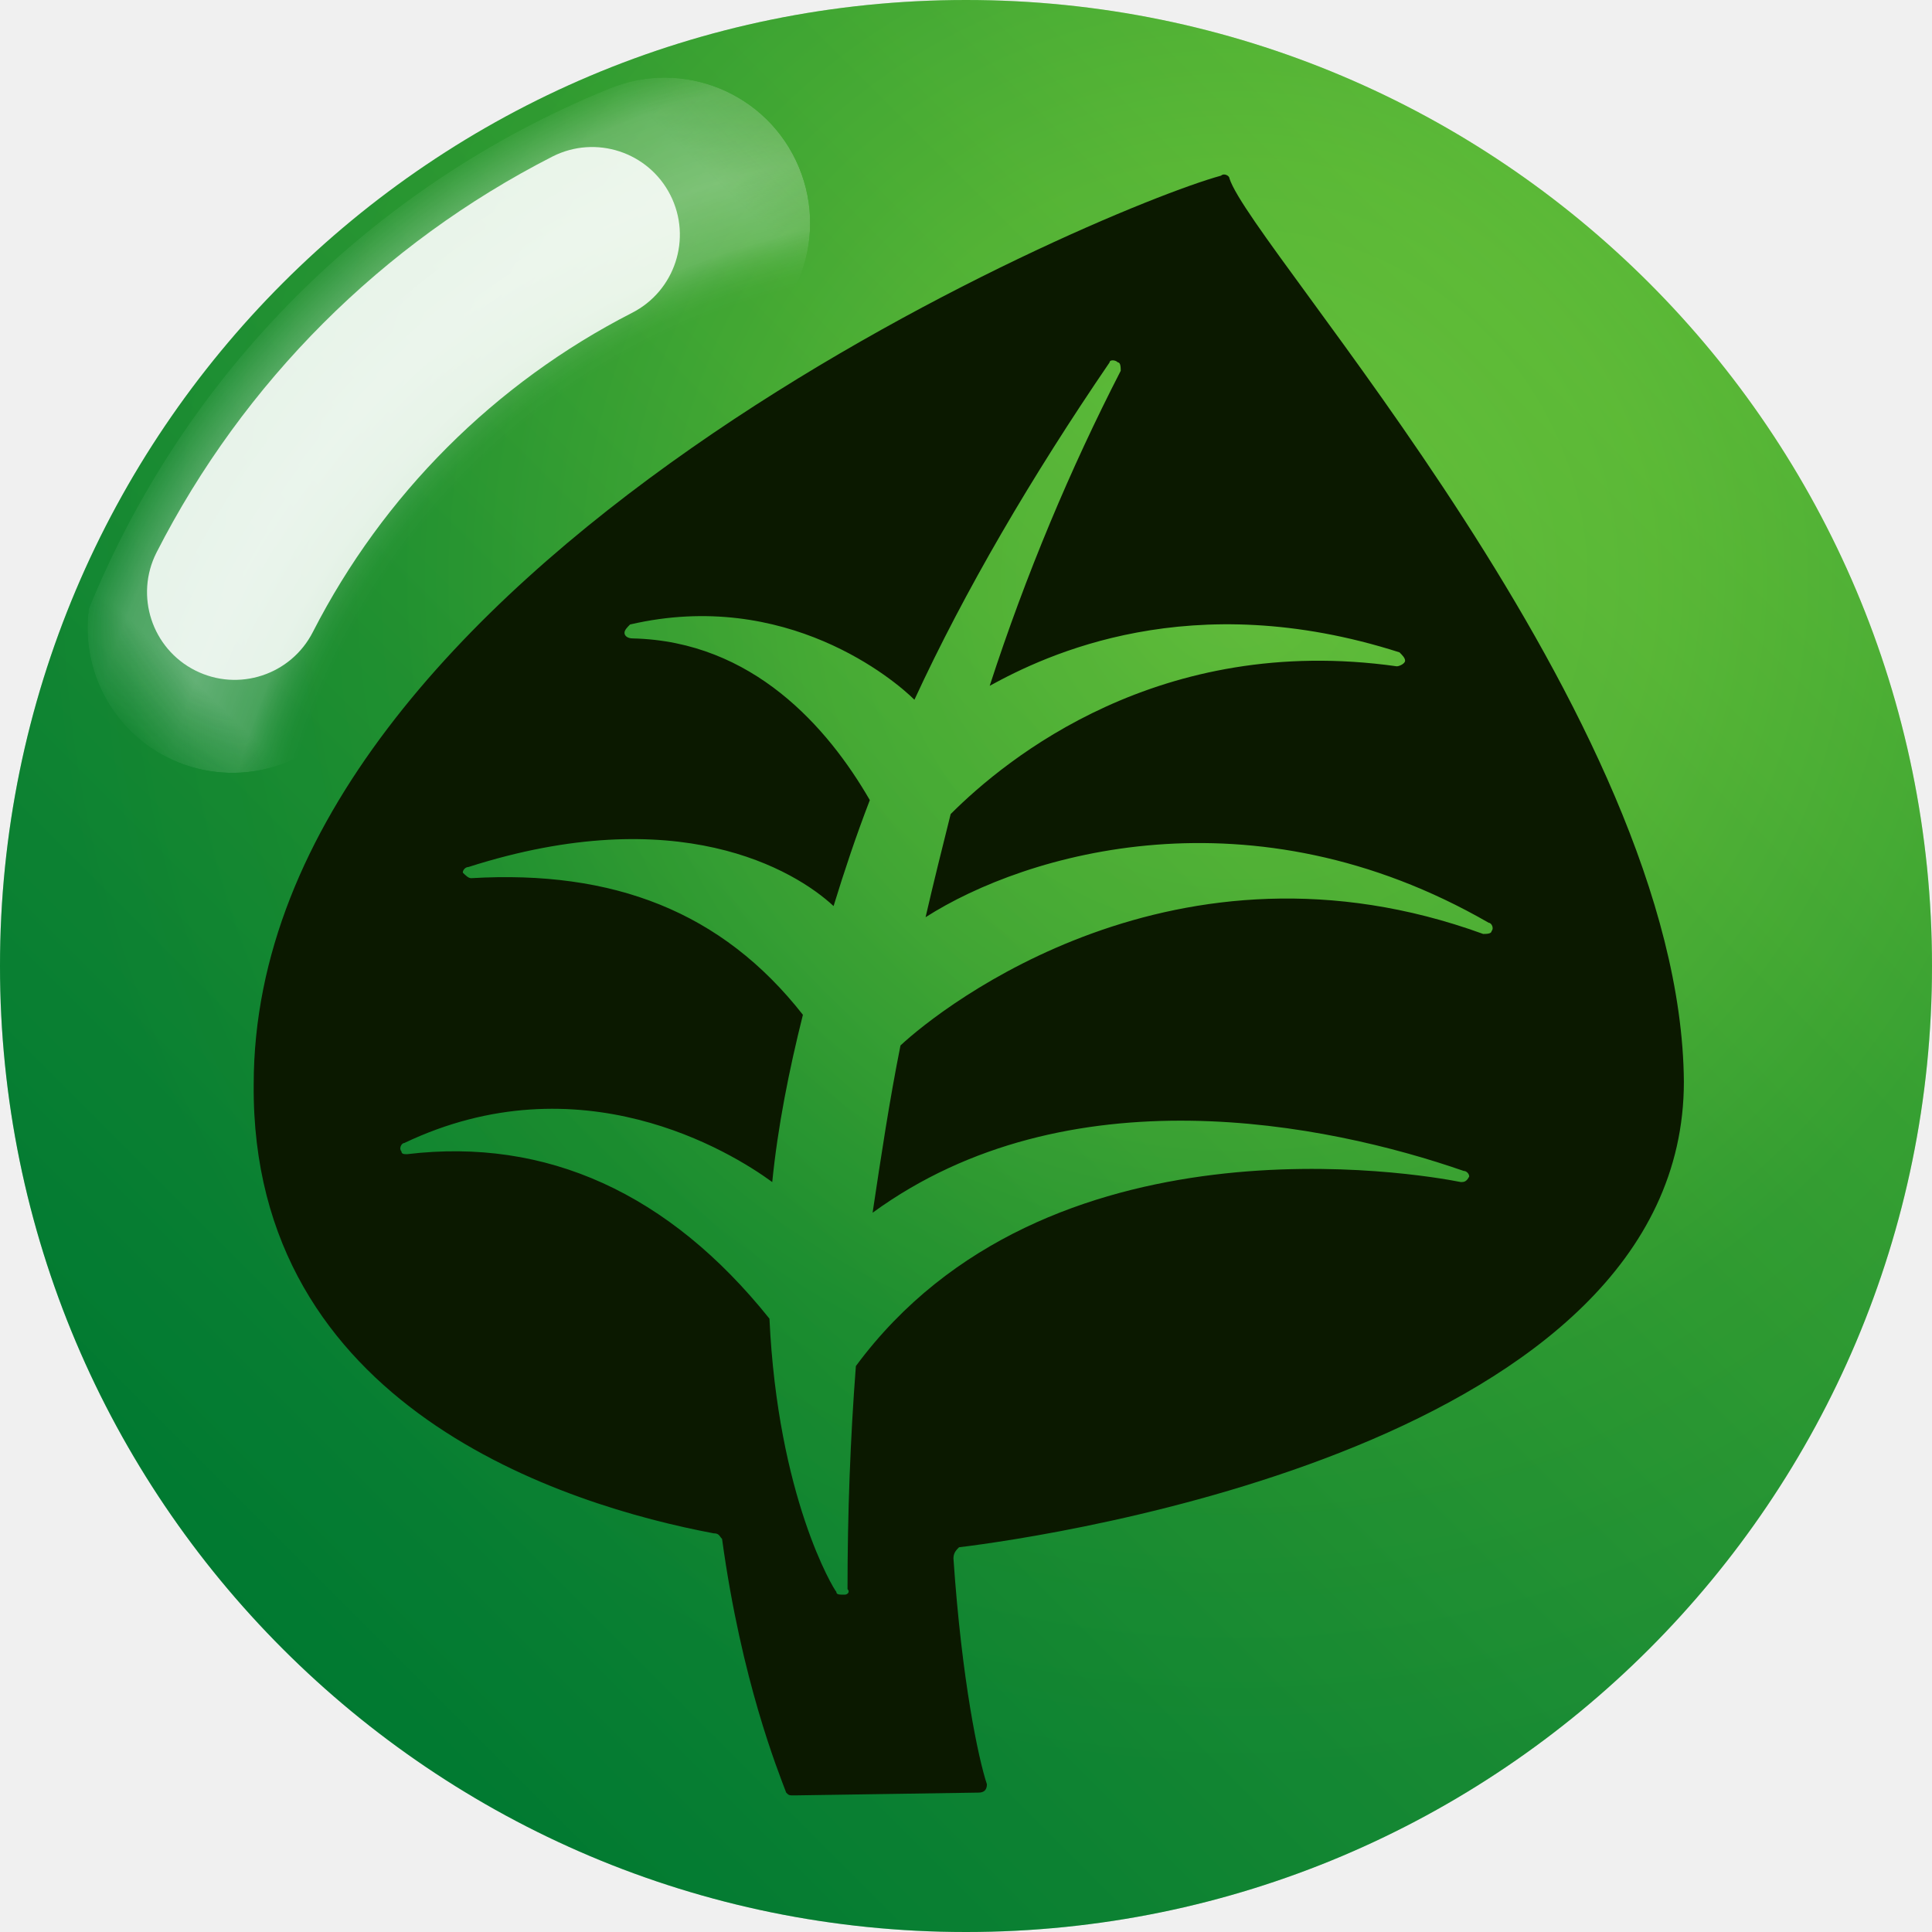
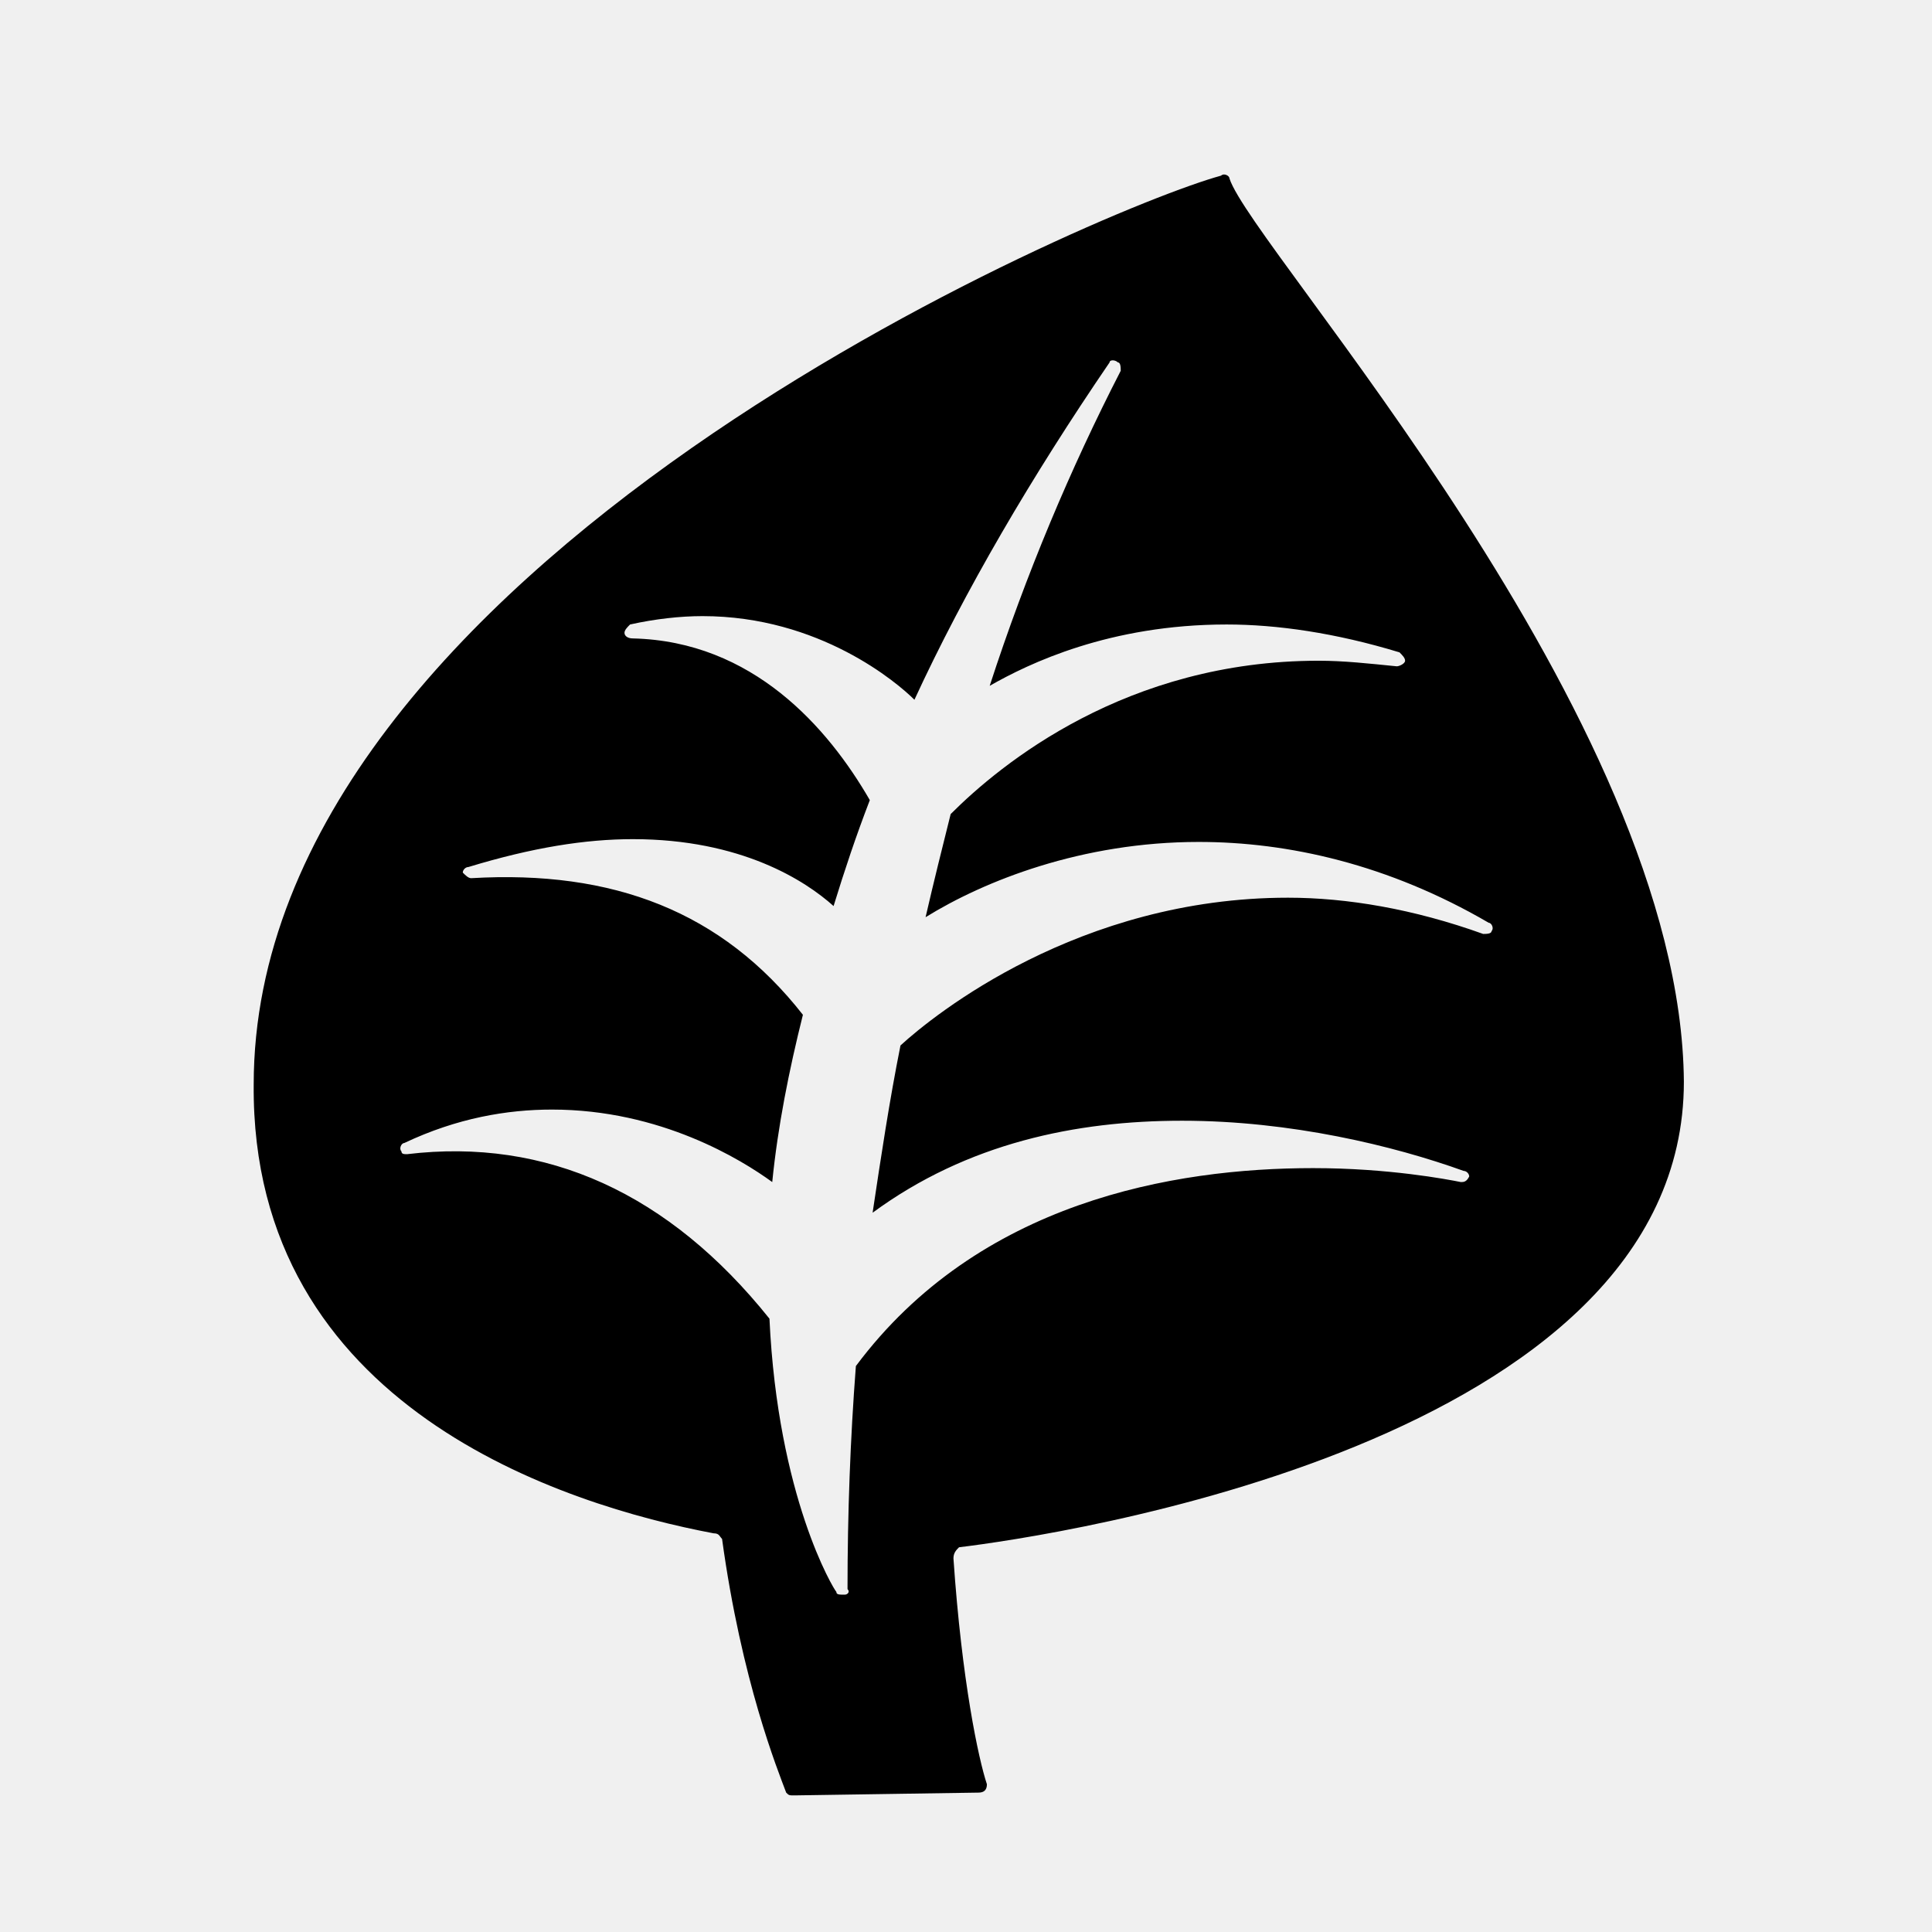
<svg xmlns="http://www.w3.org/2000/svg" viewBox="0 0 100 100">
-   <defs>
-     <clipPath id="orbClipGrass" clipPathUnits="userSpaceOnUse">
-       <circle cx="50" cy="50" r="50" />
-     </clipPath>
-     <linearGradient id="backgroundGrass" x1="0.146" y1="0.854" x2="0.854" y2="0.146">
-       <stop offset="0.000" stop-color="#008233" />
-       <stop offset="1.000" stop-color="#51BC3B" />
-     </linearGradient>
-     <radialGradient id="bodyGrass" cx="64.0" cy="30.0" r="62.0" gradientUnits="userSpaceOnUse">
-       <stop offset="0.0" stop-color="#C2E53F" />
-       <stop offset="0.35" stop-color="#88BD2C" />
-       <stop offset="0.7" stop-color="#20771F" />
-       <stop offset="1.0" stop-color="#00612C" />
-     </radialGradient>
-     <linearGradient id="sheenGrass" x1="0" y1="1" x2="1" y2="0">
-       <stop offset="0" stop-color="#99BB8B" stop-opacity="0" />
-       <stop offset="0.06" stop-color="#DBE7D6" stop-opacity="0.04" />
-       <stop offset="0.14" stop-color="#FFFFFF" stop-opacity="0.38" />
-       <stop offset="0.86" stop-color="#FFFFFF" stop-opacity="0.38" />
-       <stop offset="0.94" stop-color="#DBE7D6" stop-opacity="0.34" />
-       <stop offset="1" stop-color="#99BB8B" stop-opacity="0" />
-     </linearGradient>
-     <radialGradient id="sheenMaskGradientGrass" gradientUnits="userSpaceOnUse" cx="50" cy="50" r="50">
-       <stop offset="0.72" stop-color="#000000" stop-opacity="0" />
-       <stop offset="0.78" stop-color="#FFFFFF" stop-opacity="0.64" />
-       <stop offset="0.85" stop-color="#FFFFFF" stop-opacity="1" />
-       <stop offset="0.94" stop-color="#FFFFFF" stop-opacity="0.72" />
-       <stop offset="0.98" stop-color="#FFFFFF" stop-opacity="0.16" />
-       <stop offset="1" stop-color="#000000" stop-opacity="0" />
-     </radialGradient>
-     <mask id="sheenMaskGrass" maskUnits="userSpaceOnUse" x="0" y="0" width="100" height="100">
-       <path d="M 4.6 31.5 A 49 49 0 0 1 31.5 4.6 A 7.5 7.5 0 0 1 37.3 18.5 A 34 34 0 0 0 18.5 36.3 A 7.5 7.5 0 0 1 4.6 31.5 Z" fill="url(#sheenMaskGradientGrass)" />
-     </mask>
-   </defs>
-   <circle cx="50" cy="50" r="50" fill="url(#backgroundGrass)" />
-   <circle cx="50" cy="50" r="50" fill="url(#bodyGrass)" opacity="0.28" />
-   <path d="M344 18C377 22 604 55 604 185C603 316 449 484 441 509C441 510 439 511 438 510C394 498 91 370 91 184C90 68 203 33 256 23C258 23 258 22 259 21C266 -30 279 -62 282 -70C283 -71 283 -71 285 -71L351 -70C353 -70 354 -69 354 -67C351 -58 345 -30 342 14C342 16 343 17 344 18ZM307 83C305 57 304 30 304 3C305 2 304 1 303 1C301 1 300 1 300 2C299 3 279 36 276 100C240 145 196 165 146 159C145 159 144 159 144 160C143 161 144 163 145 163C208 193 262 160 277 149C279 169 283 189 288 209C259 246 220 261 169 258C168 258 167 259 166 260C166 261 167 262 168 262C243 286 285 261 299 248C303 261 307 273 312 286C297 312 270 343 227 344C225 344 224 345 224 346C224 347 225 348 226 349C282 362 321 329 328 322C346 361 370 402 398 443C398 444 400 444 401 443C402 443 402 441 402 440C384 405 368 367 355 327C375 338 427 363 502 339C503 338 504 337 504 336C504 335 502 334 501 334C416 346 361 301 341 281C338 269 335 257 332 244C368 267 449 291 534 242C535 242 536 240 535 239C535 238 533 238 532 238C422 278 338 212 323 198C319 178 316 158 313 138C383 189 476 170 525 153C526 153 527 152 527 151C526 149 525 149 524 149C509 152 375 175 307 83Z" transform="translate(50.0 50.0) scale(0.1443) translate(-346.5 226.5) scale(1 -1)" fill="#0B1900" />
-   <g clip-path="url(#orbClipGrass)">
-     <path d="M 4.6 31.5 A 49 49 0 0 1 31.5 4.6 A 7.5 7.5 0 0 1 37.3 18.5 A 34 34 0 0 0 18.5 36.3 A 7.5 7.5 0 0 1 4.6 31.5 Z" fill="url(#sheenGrass)" mask="url(#sheenMaskGrass)" opacity="0.86" />
-     <path d="M 8.1 28.6 A 47 47 0 0 1 28.6 8.1 A 4.2 4.2 0 0 1 32.7 16.2 A 38 38 0 0 0 16.2 32.7 A 4.2 4.2 0 0 1 8.1 28.6 Z" fill="#FFFFFF" opacity="0.86" />
-   </g>
+   <path d="M344 18C377 22 604 55 604 185C603 316 449 484 441 509C441 510 439 511 438 510C394 498 91 370 91 184C90 68 203 33 256 23C258 23 258 22 259 21C266 -30 279 -62 282 -70C283 -71 283 -71 285 -71L351 -70C353 -70 354 -69 354 -67C351 -58 345 -30 342 14C342 16 343 17 344 18ZM307 83C305 57 304 30 304 3C305 2 304 1 303 1C301 1 300 1 300 2C299 3 279 36 276 100C240 145 196 165 146 159C145 159 144 159 144 160C143 161 144 163 145 163C164 172 182 175 198 175C237 175 266 157 277 149C279 169 283 189 288 209C259 246 220 261 169 258C168 258 167 259 166 260C166 261 167 262 168 262C191 269 210 272 227 272C266 272 289 257 299 248C303 261 307 273 312 286C297 312 270 343 227 344C225 344 224 345 224 346C224 347 225 348 226 349C235 351 244 352 252 352C294 352 322 328 328 322C346 361 370 402 398 443C398 444 400 444 401 443C402 443 402 441 402 440C384 405 368 367 355 327C369 335 398 349 440 349C458 349 479 346 502 339C503 338 504 337 504 336C504 335 502 334 501 334C491 335 482 336 473 336C404 336 359 299 341 281C338 269 335 257 332 244C353 257 388 271 430 271C462 271 498 263 534 242C535 242 536 240 535 239C535 238 533 238 532 238C507 247 483 251 462 251C387 251 335 209 323 198C319 178 316 158 313 138C347 163 386 171 424 171C463 171 500 162 525 153C526 153 527 152 527 151C526 149 525 149 524 149C519 150 498 154 471 154C421 154 351 142 307 83Z" transform="translate(50.0 50.0) scale(0.1443) translate(-346.5 226.5) scale(1 -1)" fill="currentColor" />
</svg>
